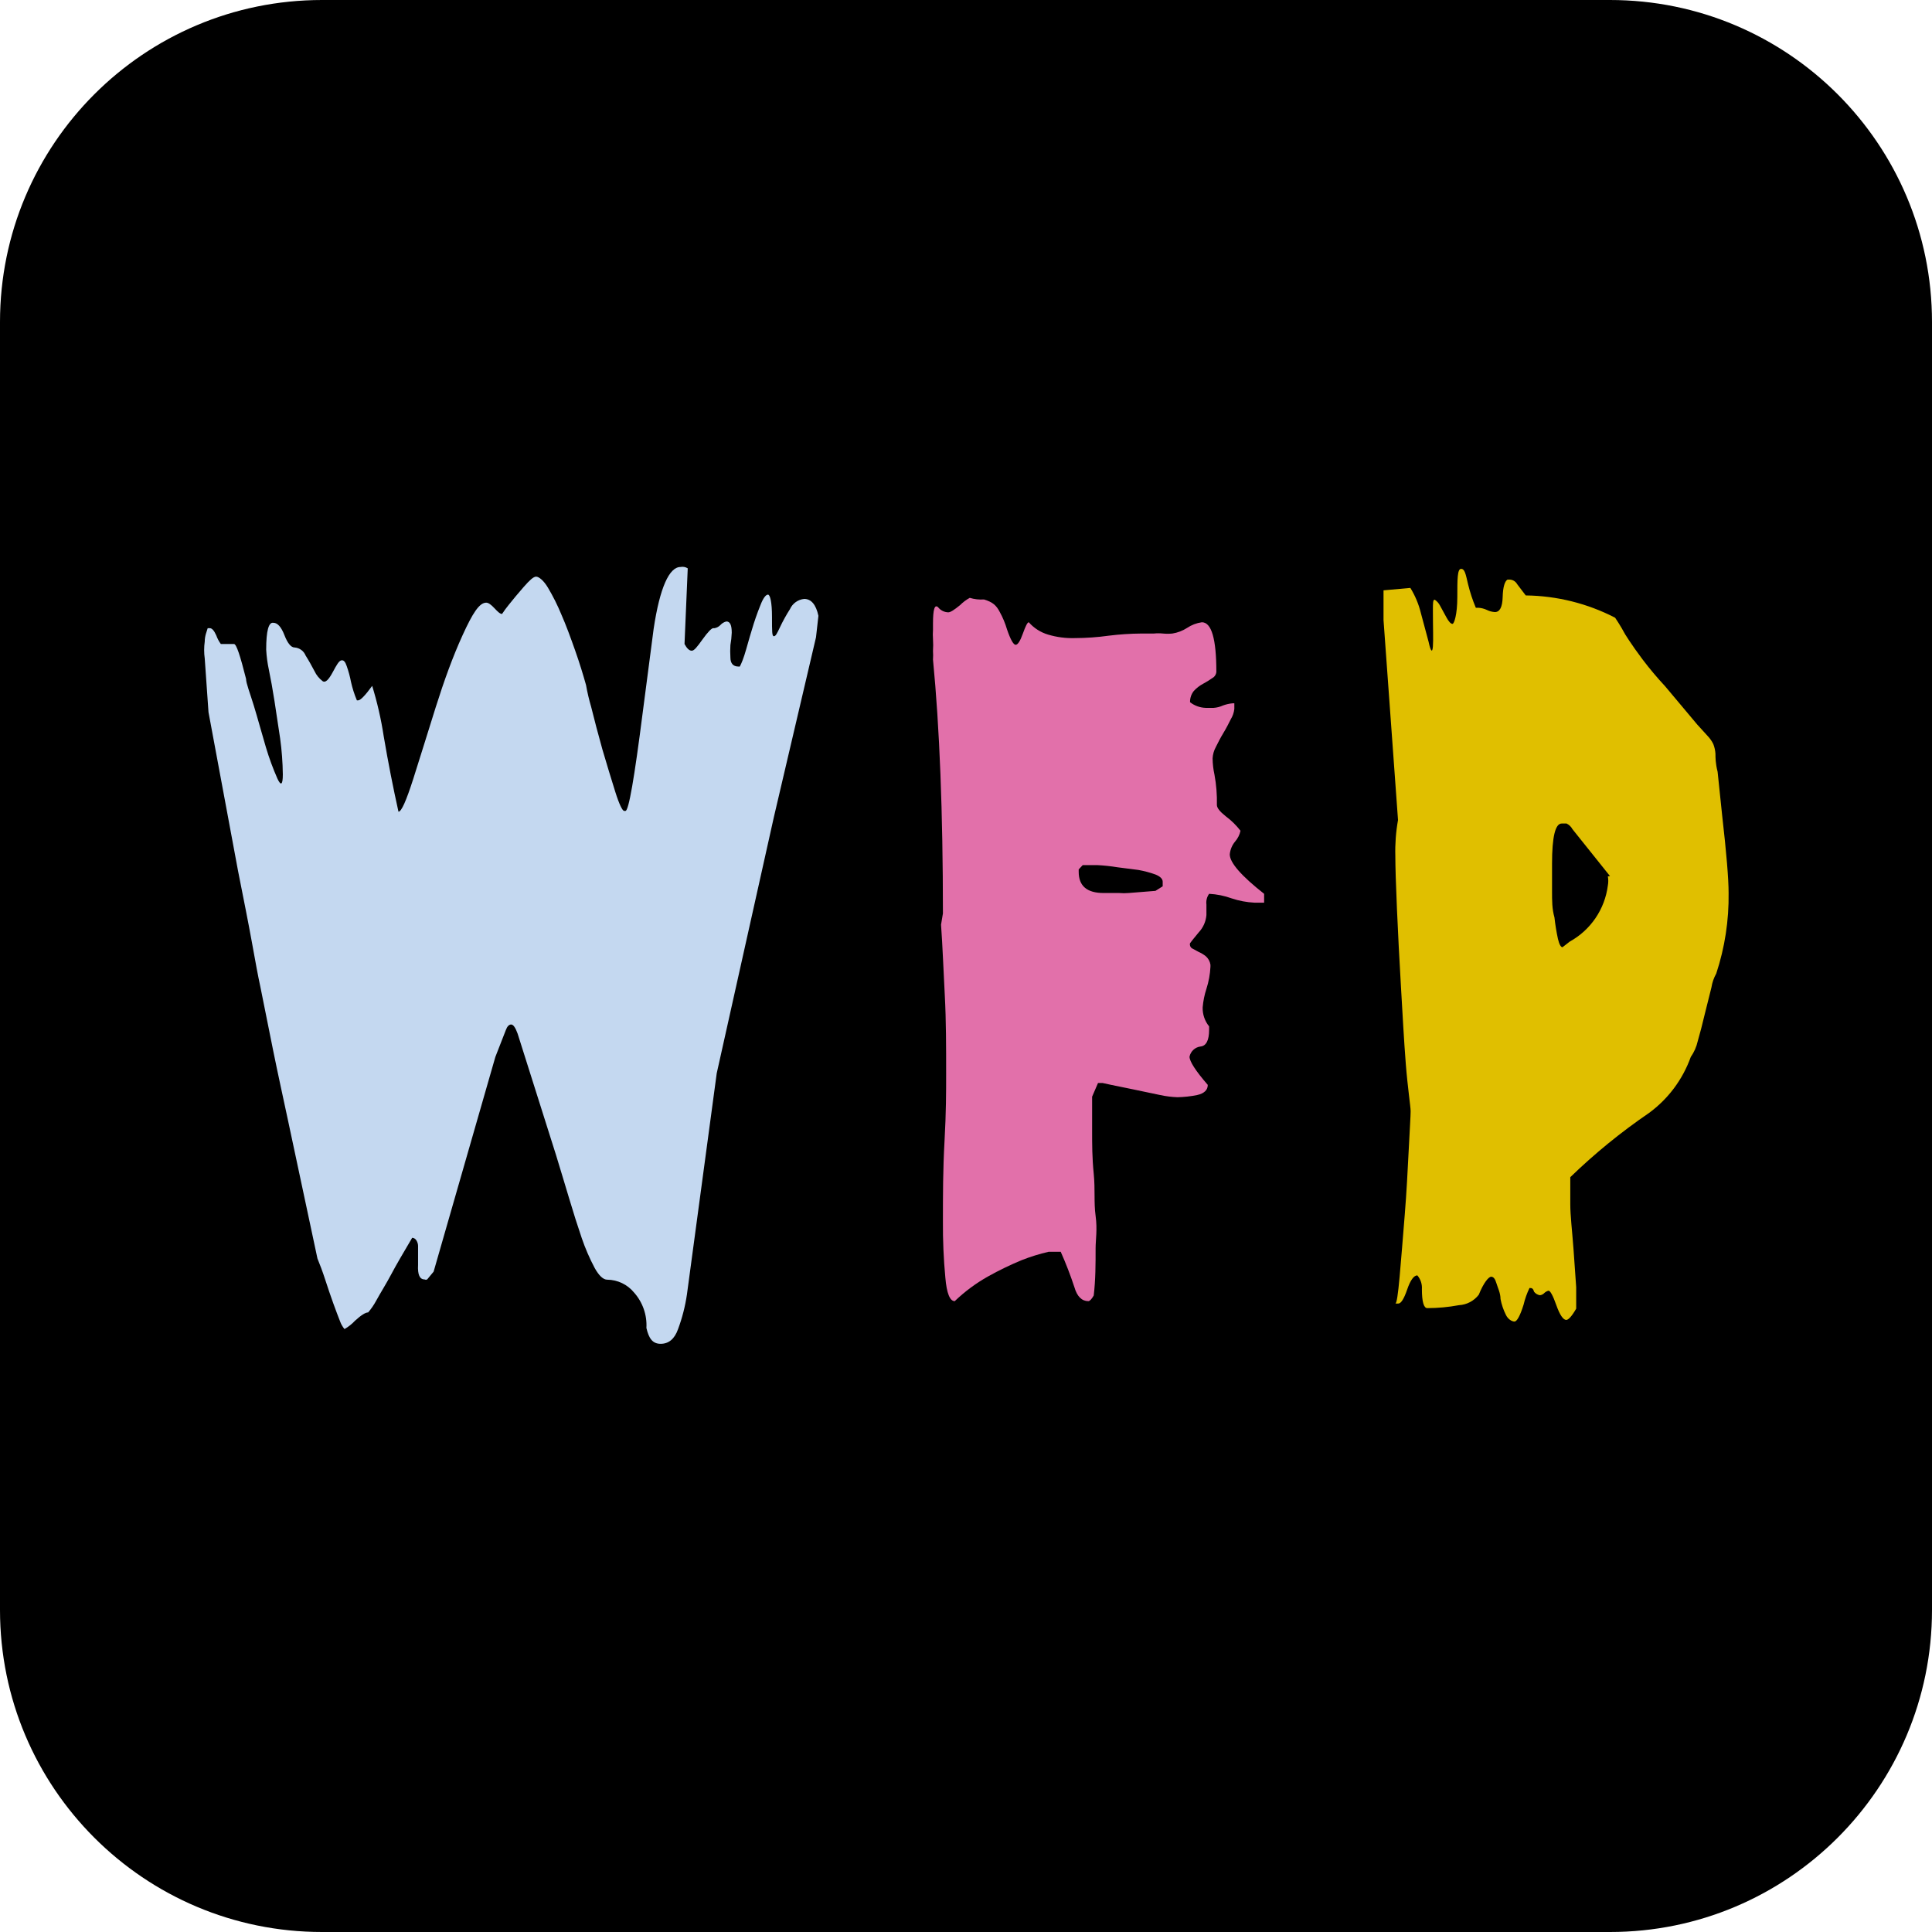
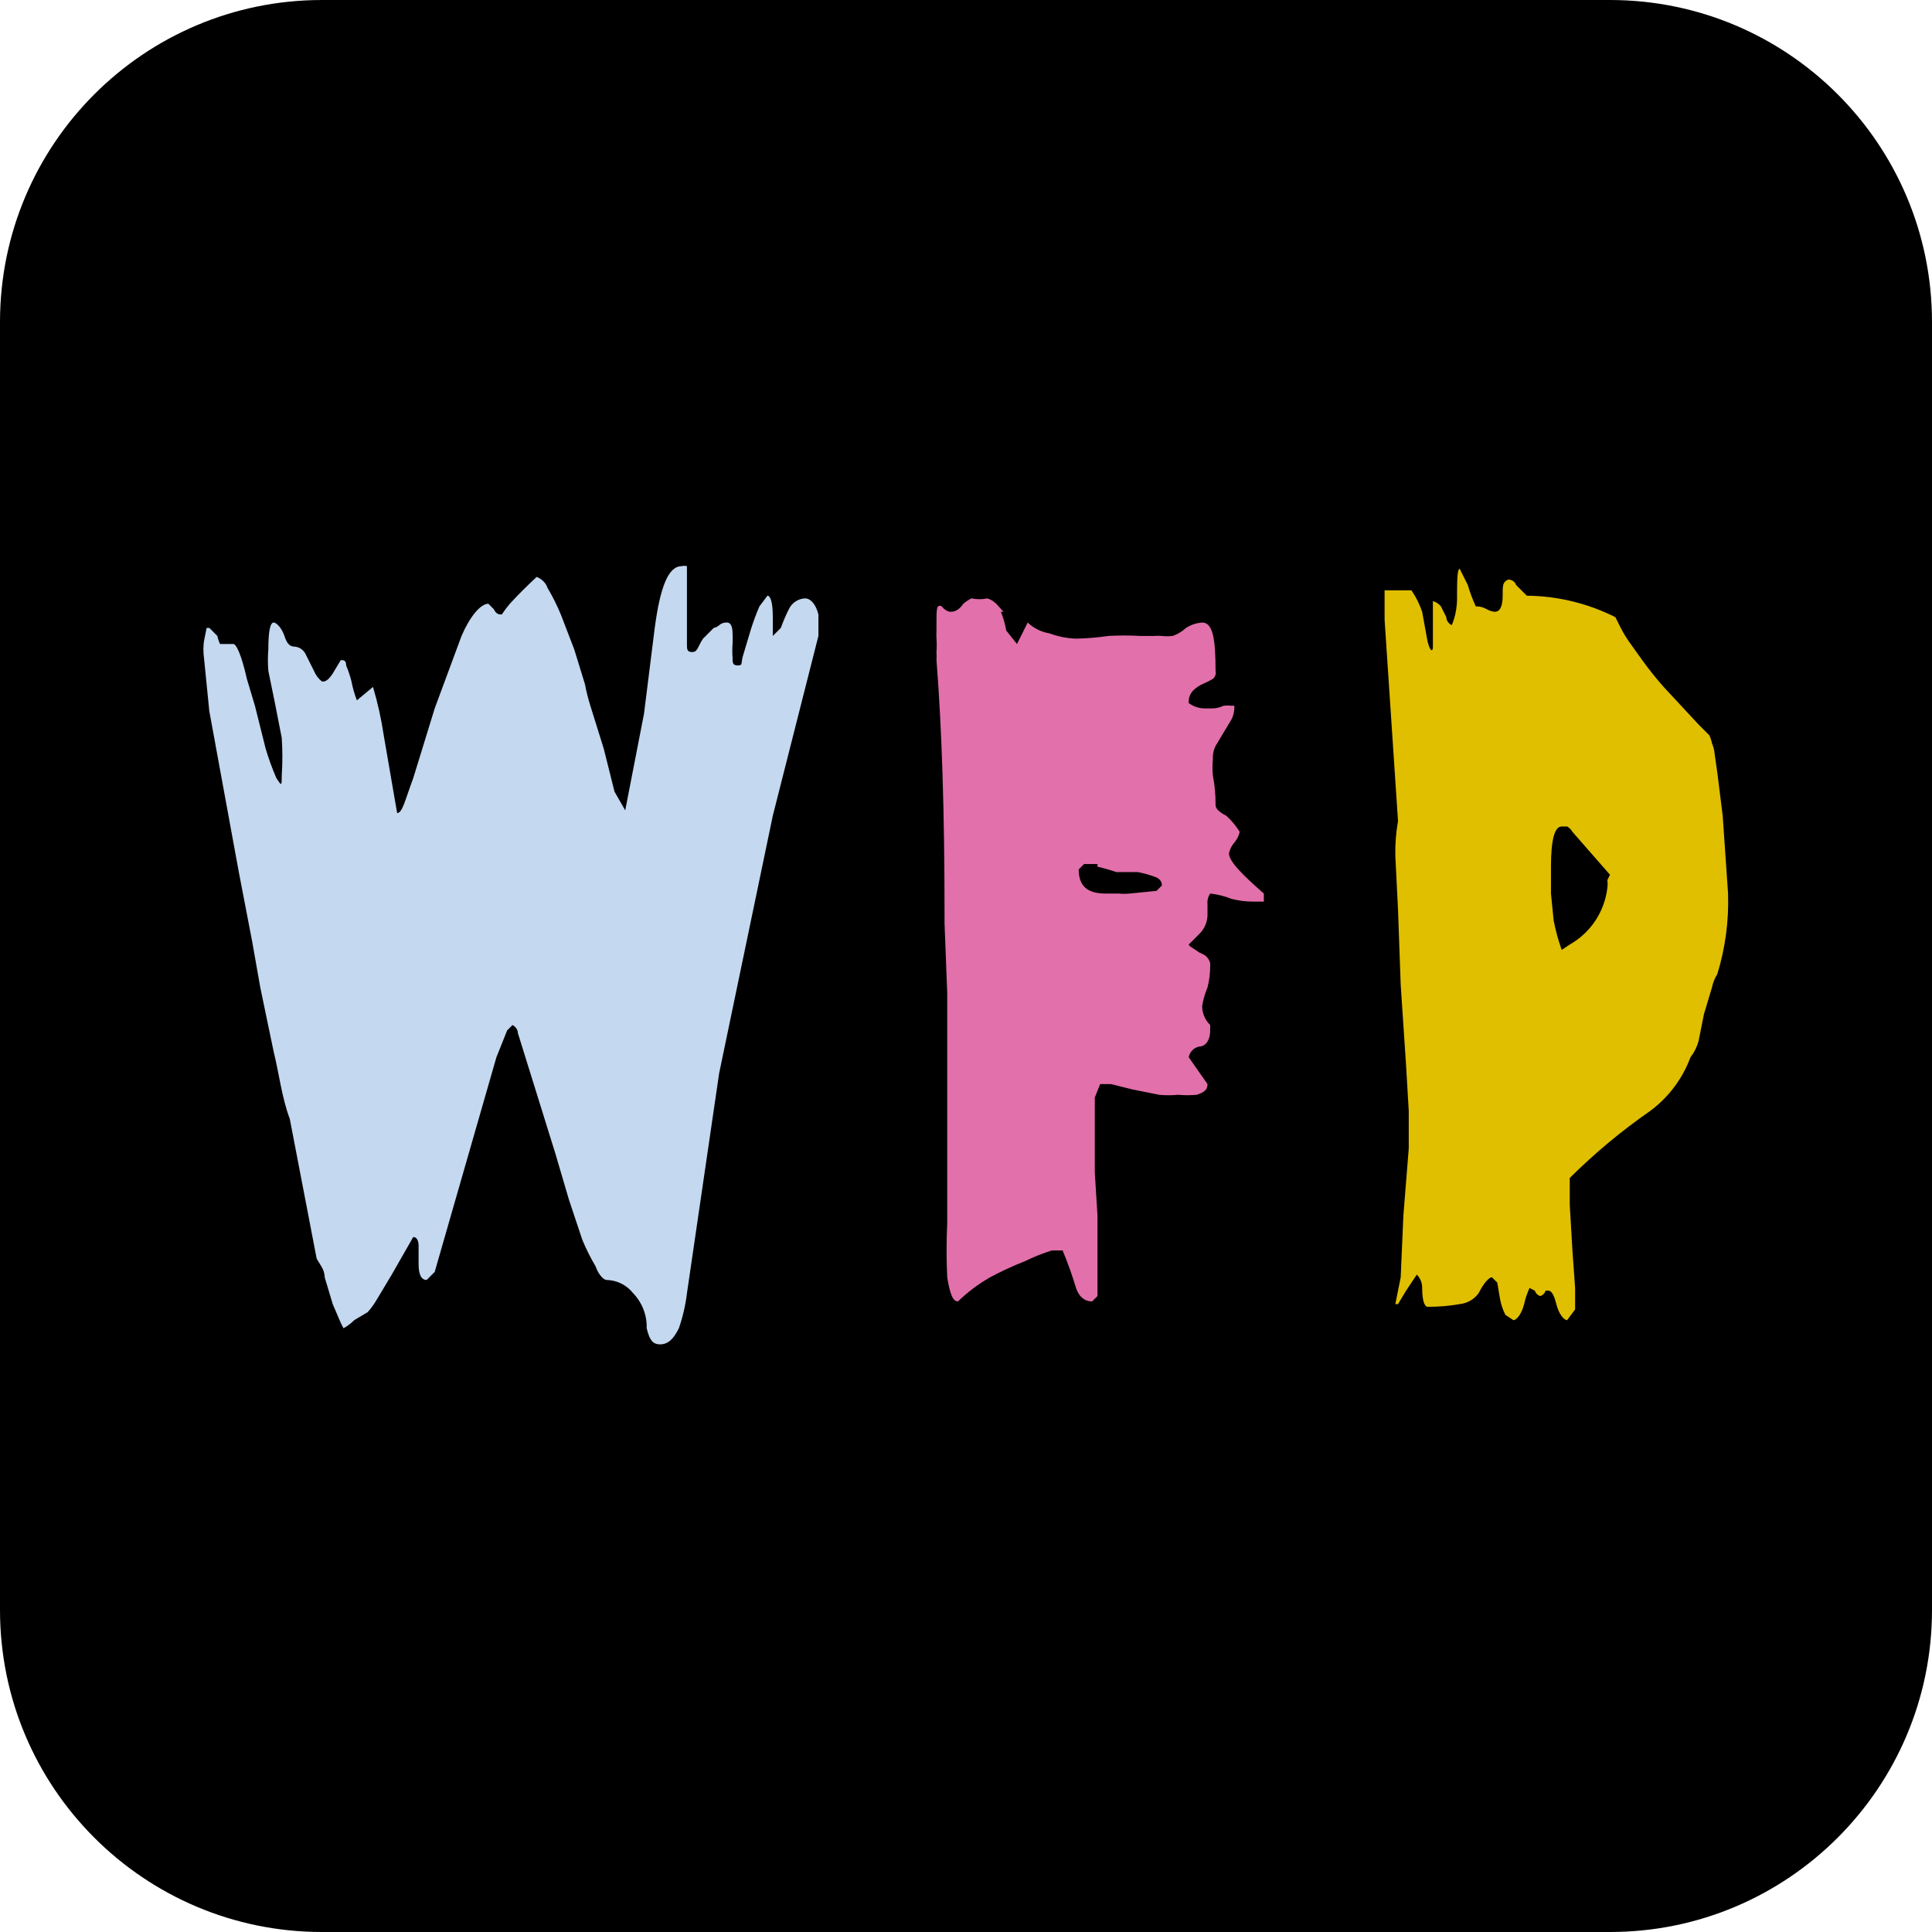
<svg xmlns="http://www.w3.org/2000/svg" viewBox="0 0 72 72">
-   <defs>
-     <style>.cls-1{fill:#c4d8f0;}.cls-2{fill:#e270aa;}.cls-3{fill:#e0bf00;}</style>
-   </defs>
-   <g id="Layer_2" data-name="Layer 2">
-     <rect width="72" height="72" rx="12" />
-   </g>
-   <g id="Layer_1" data-name="Layer 1">
-     <path class="cls-1" d="M25.63,21.18,25.51,24c.09.17.18.25.27.25s.2-.14.4-.42.34-.42.4-.42h.05a.4.4,0,0,0,.22-.12.44.44,0,0,1,.22-.13c.14,0,.2.14.2.42a3.31,3.31,0,0,1-.05.46,3.47,3.47,0,0,0,0,.46c0,.22.1.34.3.34h.05s.08-.14.17-.42.17-.6.28-.95a9.73,9.73,0,0,1,.32-.92c.1-.26.2-.39.28-.39s.15.28.15.83,0,.72.07.72.12-.11.22-.32a6.2,6.2,0,0,1,.38-.69.65.65,0,0,1,.53-.38c.26,0,.44.21.53.63l-.09.8-1.57,6.7L26.71,40,25.6,48.24a6.35,6.35,0,0,1-.33,1.29c-.13.37-.35.55-.65.55s-.44-.2-.53-.59a1.83,1.83,0,0,0-.46-1.32,1.31,1.31,0,0,0-1-.48c-.15,0-.31-.15-.47-.44a7.62,7.62,0,0,1-.48-1.11c-.15-.44-.31-.94-.47-1.48s-.33-1.09-.49-1.62l-1.43-4.52c-.08-.22-.16-.34-.24-.34s-.15.07-.2.21l-.39,1-2.3,8-.24.29a.11.11,0,0,1-.1,0q-.27,0-.24-.54c0-.36,0-.6,0-.71s-.07-.3-.22-.3h0c-.33.56-.59,1-.78,1.36s-.39.67-.57,1a2.47,2.47,0,0,1-.29.42c-.1,0-.26.1-.49.31a1.69,1.69,0,0,1-.39.31s-.09-.09-.16-.27-.16-.41-.26-.69-.2-.57-.3-.88-.2-.57-.29-.79l-1.1-5.16c-.19-.89-.38-1.75-.55-2.59l-.48-2.39c-.08-.36-.18-.91-.31-1.63s-.31-1.62-.52-2.68L7.77,26.54l-.14-2a2.29,2.29,0,0,1,0-.63c0-.22.08-.39.11-.5h.08q.12,0,.24.27a1.26,1.26,0,0,0,.17.32l.49,0c.09,0,.23.43.45,1.3,0,.16.14.51.29,1s.3,1.05.45,1.55a9.94,9.94,0,0,0,.43,1.17c.13.28.2.23.2-.16a10.73,10.73,0,0,0-.1-1.34c-.07-.48-.14-.94-.21-1.39s-.14-.83-.21-1.17a4.85,4.85,0,0,1-.1-.75q0-1.05.27-1c.15,0,.29.15.41.46s.25.46.38.46a.48.48,0,0,1,.41.3c.12.19.23.39.33.58a1,1,0,0,0,.31.38c.1.06.22-.06.37-.34s.23-.42.32-.44.15.06.2.21a4,4,0,0,1,.16.59,4,4,0,0,0,.22.69h.05c.08,0,.26-.18.52-.54a13.09,13.09,0,0,1,.43,1.88c.17,1,.35,1.91.55,2.81h0c.11,0,.29-.41.55-1.22s.53-1.7.84-2.68.63-1.87,1-2.68.62-1.21.88-1.21c.08,0,.18.07.31.21s.21.21.28.21a4.17,4.17,0,0,1,.25-.34c.16-.2.34-.42.56-.67s.36-.38.46-.38.28.14.44.41a7.68,7.68,0,0,1,.5,1c.18.41.34.85.51,1.33s.3.91.41,1.3a7.34,7.34,0,0,0,.19.81q.18.73.42,1.59c.17.58.33,1.1.48,1.58s.27.71.33.71h.05c.12,0,.33-1.22.64-3.65l.41-3.14c.23-1.53.58-2.3,1-2.3A.37.37,0,0,1,25.63,21.18Z" transform="translate(0 0)" />
-     <path class="cls-2" d="M37.26,22.81a3.26,3.26,0,0,1,.27.65c.13.38.24.57.32.57h0q.12,0,.27-.42c.1-.28.17-.42.22-.42a1.54,1.54,0,0,0,.72.46,3.16,3.16,0,0,0,1,.13,9.34,9.34,0,0,0,1.26-.09,10.52,10.52,0,0,1,1.21-.08H43a1.69,1.69,0,0,1,.34,0,1.77,1.77,0,0,0,.35,0,1.42,1.42,0,0,0,.55-.21,1.32,1.32,0,0,1,.55-.21c.36,0,.54.62.54,1.85a.29.29,0,0,1-.15.23,3.37,3.37,0,0,1-.34.21,1.31,1.31,0,0,0-.35.27.64.64,0,0,0-.14.42,1,1,0,0,0,.58.21h.3a1,1,0,0,0,.35-.09,1.4,1.4,0,0,1,.36-.08H46s0,.07,0,.21a.93.93,0,0,1-.13.38c-.08.16-.17.34-.28.52s-.2.36-.28.52a1,1,0,0,0-.12.42,3,3,0,0,0,.07.61A5.52,5.52,0,0,1,45.35,30q0,.16.33.42a2.82,2.82,0,0,1,.55.54.89.89,0,0,1-.2.4.87.87,0,0,0-.2.48c0,.31.43.8,1.28,1.47l0,.33s0,0-.12,0h-.24a3.18,3.18,0,0,1-.85-.16,2.91,2.91,0,0,0-.84-.17.56.56,0,0,0-.1.4c0,.12,0,.25,0,.39a1.07,1.07,0,0,1-.29.65c-.2.24-.3.37-.32.4a.17.17,0,0,0,.07.19l.24.13a1.28,1.28,0,0,1,.27.16.53.53,0,0,1,.18.32v.08a3.19,3.19,0,0,1-.15.82,3.05,3.05,0,0,0-.14.69,1.07,1.07,0,0,0,.24.71v.13c0,.39-.11.6-.32.62a.48.48,0,0,0-.41.38c0,.17.22.52.68,1.05,0,.19-.13.32-.4.38a4.06,4.06,0,0,1-.73.08,3.68,3.68,0,0,1-.64-.08l-1-.21-.83-.17-.32-.07-.17,0-.22.51c0,.33,0,.76,0,1.27s0,1,.06,1.6,0,1.06.07,1.57,0,.9,0,1.21c0,.59,0,1.17-.07,1.76-.08.14-.15.21-.2.21-.24,0-.42-.17-.52-.52a14,14,0,0,0-.51-1.32s-.18,0-.45,0a7.11,7.11,0,0,0-1,.31,11.89,11.89,0,0,0-1.26.61,6.13,6.13,0,0,0-1.24.92c-.18,0-.3-.29-.35-.88a20.76,20.76,0,0,1-.09-2.09c0-1,0-1.93.06-3s.06-1.84.06-2.49c0-1,0-2-.05-2.93s-.08-1.8-.14-2.64l.07-.42q0-5.65-.37-9.46a2.31,2.31,0,0,0,0-.32,3.4,3.4,0,0,0,0-.44,2.36,2.36,0,0,1,0-.35v-.23c0-.53.06-.73.19-.61a.5.5,0,0,0,.38.19c.08,0,.22-.09.44-.27a1.55,1.55,0,0,1,.36-.27,1.46,1.46,0,0,0,.53.06C37,22.44,37.13,22.56,37.26,22.81Zm3.63,9.43h-.54l-.15.16v.09c0,.53.31.79.93.79h.58a2,2,0,0,0,.35,0l1-.08.27-.17v-.17q0-.16-.27-.27a3.91,3.91,0,0,0-.64-.17l-.78-.1A6.71,6.71,0,0,0,40.89,32.24Z" transform="translate(0 0)" />
-     <path class="cls-3" d="M55,22.65h.1a.86.86,0,0,1,.31.08.78.78,0,0,0,.3.08c.18,0,.28-.18.29-.56s.08-.59.18-.65h.05a.33.33,0,0,1,.31.17l.32.42a7.45,7.45,0,0,1,3.33.83c.08.12.16.24.24.38a4.71,4.71,0,0,0,.29.48c.12.18.28.41.49.69a12.66,12.66,0,0,0,.84,1L63.25,27l.4.44a1.17,1.17,0,0,1,.2.29,1.2,1.2,0,0,1,.08.36c0,.14,0,.36.08.67l.17,1.63c.16,1.4.24,2.36.24,2.89a9.17,9.17,0,0,1-.46,3,1.54,1.54,0,0,0-.18.52c-.07.3-.16.62-.25,1s-.17.69-.26,1a1.66,1.66,0,0,1-.26.59,4.44,4.44,0,0,1-1.56,2.09,22.19,22.19,0,0,0-2.93,2.39c0,.22,0,.56,0,1s.07,1,.12,1.68l.1,1.42c0,.23,0,.4,0,.53s0,.21,0,.27c-.16.28-.29.42-.37.42h0c-.11,0-.24-.18-.37-.55s-.23-.54-.29-.54a.36.36,0,0,0-.15.08.28.28,0,0,1-.17.09.35.35,0,0,1-.22-.13C57.13,48,57.08,48,57,48H57a3,3,0,0,0-.22.62c-.13.42-.25.63-.34.63s-.24-.08-.32-.25a2.27,2.27,0,0,1-.2-.59c0-.22-.1-.41-.15-.58s-.11-.25-.2-.25-.28.22-.46.67a1,1,0,0,1-.74.39,6.47,6.47,0,0,1-1.18.11c-.13,0-.2-.24-.2-.71a.71.71,0,0,0-.17-.51h0c-.13,0-.26.18-.38.53s-.23.52-.33.52H52c.05,0,.1-.34.16-1s.12-1.45.19-2.3.11-1.67.15-2.45.07-1.25.07-1.42-.11-.87-.18-1.76-.12-1.85-.18-2.87-.11-2-.15-2.91S52,32.27,52,31.9a6.57,6.57,0,0,1,.1-1.34l-.54-7.45V22l1-.09a3.23,3.23,0,0,1,.39.93l.29,1.08c.08.37.14.42.16.17s0-.7,0-1.34c0-.28,0-.41.07-.4a.57.57,0,0,1,.19.21l.24.44c.09.17.17.25.23.25s.18-.34.18-1,0-1.05.14-1.05.17.19.26.57A5.74,5.74,0,0,0,55,22.65Zm5,10L58.6,30.9a.48.48,0,0,0-.22-.21l-.18,0q-.36,0-.36,1.5c0,.28,0,.6,0,1s0,.68.09,1a7.89,7.89,0,0,0,.13.8c.05.21.11.31.17.31l.27-.21a2.79,2.79,0,0,0,1.42-2.09A.94.94,0,0,0,59.92,32.66Z" transform="translate(0 0)" />
+   <rect width="72" height="72" rx="12" data-name="Layer 2" />
+   <g data-name="Layer 1">
+     <path d="M25.6 21.2V24c0 .2 0 .3.2.3s.2-.2.4-.5l.4-.4a.4.4 0 0 0 .2-.1.4.4 0 0 1 .3-.1c.1 0 .2.1.2.4a3.3 3.3 0 0 1 0 .4 3.5 3.5 0 0 0 0 .5c0 .2 0 .3.2.3s.1-.1.2-.4l.3-1a9.7 9.7 0 0 1 .3-.8l.3-.4c.1 0 .2.2.2.8v.7l.3-.3a6.2 6.2 0 0 1 .3-.7.7.7 0 0 1 .6-.4c.2 0 .4.2.5.6v.8l-1.7 6.7-2 9.6-1.2 8.2a6.3 6.3 0 0 1-.3 1.3c-.2.4-.4.6-.7.6s-.4-.2-.5-.6a1.8 1.8 0 0 0-.5-1.3 1.3 1.3 0 0 0-1-.5c-.1 0-.3-.2-.4-.5a7.6 7.6 0 0 1-.5-1l-.5-1.5-.5-1.7-1.4-4.5c0-.2-.2-.3-.2-.3l-.2.2-.4 1-2.3 8-.3.3q-.3 0-.3-.6v-.7s0-.3-.2-.3l-.8 1.4-.6 1a2.5 2.5 0 0 1-.3.4l-.5.3a1.7 1.7 0 0 1-.4.3l-.1-.2-.3-.7-.3-1c0-.3-.2-.5-.3-.7l-1-5.2c-.3-.8-.4-1.7-.6-2.5l-.5-2.4-.3-1.7-.5-2.6-1.1-6-.2-2a2.3 2.3 0 0 1 0-.6l.1-.5h.1l.3.3a1.3 1.3 0 0 0 .1.3h.5c.1 0 .3.4.5 1.3l.3 1 .4 1.6a10 10 0 0 0 .4 1.1c.2.3.2.3.2-.1a10.7 10.7 0 0 0 0-1.4A147 147 0 0 0 10 25a4.8 4.8 0 0 1 0-.8q0-1 .2-1c.1 0 .3.2.4.5s.2.4.4.4a.5.5 0 0 1 .4.3l.3.6a1 1 0 0 0 .3.4c.1 0 .2 0 .4-.3l.3-.5c.1 0 .2 0 .2.2a4 4 0 0 1 .2.6 4 4 0 0 0 .2.7l.6-.5a13 13 0 0 1 .4 1.8l.5 2.9c.2 0 .3-.5.6-1.3l.8-2.6 1-2.7c.3-.7.7-1.2 1-1.2l.2.2c.1.2.2.2.3.2a4.2 4.2 0 0 1 .3-.4 18.1 18.1 0 0 1 1-1s.3.1.4.4a7.7 7.7 0 0 1 .5 1l.5 1.3.4 1.3a7.3 7.3 0 0 0 .2.8l.5 1.6.4 1.6.4.7.7-3.6.4-3.2c.2-1.5.5-2.3 1-2.3a.4.4 0 0 1 .2 0Z" style="fill:#c4d8f0" />
+     <path d="M37.3 22.8a3.3 3.3 0 0 1 .2.7l.4.5.2-.4.2-.4a1.5 1.5 0 0 0 .8.4 3.2 3.2 0 0 0 1 .2 9.3 9.3 0 0 0 1.2-.1 10.5 10.5 0 0 1 1.2 0h.5a1.7 1.7 0 0 1 .3 0 1.8 1.8 0 0 0 .4 0 1.4 1.4 0 0 0 .5-.3 1.3 1.3 0 0 1 .6-.2c.4 0 .5.6.5 1.8a.3.3 0 0 1-.1.3 3.4 3.4 0 0 1-.4.2 1.3 1.3 0 0 0-.3.2.6.6 0 0 0-.2.5 1 1 0 0 0 .6.2h.3a1 1 0 0 0 .4-.1 1.4 1.4 0 0 1 .3 0h.1v.1a1 1 0 0 1-.1.4l-.3.5-.3.5a1 1 0 0 0-.1.5 3 3 0 0 0 0 .6 5.5 5.5 0 0 1 .1 1.1q0 .2.4.4a2.8 2.8 0 0 1 .5.6.9.9 0 0 1-.2.4.9.9 0 0 0-.2.4c0 .3.5.8 1.3 1.5v.3h-.4a3.2 3.2 0 0 1-.8-.1 3 3 0 0 0-.8-.2.6.6 0 0 0-.1.4v.4a1 1 0 0 1-.3.7l-.4.4a.2.2 0 0 0 .1.1l.3.2a1.3 1.3 0 0 1 .2.1.5.5 0 0 1 .2.3v.1a3.2 3.2 0 0 1-.1.8 3 3 0 0 0-.2.7 1 1 0 0 0 .3.7v.2c0 .4-.2.6-.4.6a.5.5 0 0 0-.4.4l.7 1c0 .2-.1.3-.4.4a4 4 0 0 1-.7 0 3.7 3.7 0 0 1-.7 0l-1-.2-.8-.2H41l-.2.5v2.8l.1 1.6v3l-.2.2c-.3 0-.5-.2-.6-.5a14 14 0 0 0-.5-1.4s-.1 0-.4 0a7.1 7.1 0 0 0-1 .4 11.9 11.9 0 0 0-1.3.6 6.1 6.1 0 0 0-1.2.9c-.2 0-.3-.3-.4-.9a20.8 20.8 0 0 1 0-2V37l-.1-2.6V34q0-5.6-.3-9.4a2.3 2.3 0 0 0 0-.3 3.4 3.4 0 0 0 0-.5 2.4 2.4 0 0 1 0-.3v-.3c0-.5 0-.7.2-.6a.5.5 0 0 0 .3.2c.1 0 .3 0 .5-.3a1.6 1.6 0 0 1 .3-.2 1.5 1.5 0 0 0 .6 0c.3.1.4.3.6.5Zm3.6 9.4h-.5l-.2.2c0 .6.3.9 1 .9h.5a2 2 0 0 0 .4 0l1-.1.2-.2V33q0-.2-.2-.3a4 4 0 0 0-.7-.2h-.8a6.7 6.7 0 0 0-.7-.2Z" style="fill:#e270aa" />
+     <path d="M55 22.6h.1a.9.9 0 0 1 .3.1.8.8 0 0 0 .3.1c.2 0 .3-.2.3-.6s0-.5.2-.6a.3.3 0 0 1 .3.2l.4.4a7.5 7.5 0 0 1 3.3.8l.2.4a4.7 4.7 0 0 0 .3.5l.5.7a12.7 12.7 0 0 0 .8 1l1.3 1.4.4.4a1.2 1.2 0 0 1 .1.3 1.2 1.2 0 0 1 .1.4l.1.7.2 1.6.2 2.9a9.2 9.2 0 0 1-.4 3 1.5 1.5 0 0 0-.2.5l-.3 1-.2 1a1.7 1.7 0 0 1-.3.6 4.4 4.4 0 0 1-1.5 2 22.2 22.2 0 0 0-3 2.5v1l.1 1.7.1 1.4v.8l-.3.4c-.1 0-.3-.2-.4-.6s-.2-.5-.3-.5a.4.4 0 0 0-.1 0 .3.3 0 0 1-.2.2.3.3 0 0 1-.2-.2L57 48a3 3 0 0 0-.2.6c-.1.4-.3.6-.4.6l-.3-.2a2.3 2.3 0 0 1-.2-.6l-.1-.6-.2-.2c-.1 0-.3.2-.5.6a1 1 0 0 1-.7.4 6.5 6.5 0 0 1-1.2.1c-.1 0-.2-.2-.2-.7a.7.7 0 0 0-.2-.5l-.4.6-.3.5H52l.2-1 .1-2.3.2-2.5v-1.4l-.1-1.7-.2-3-.1-2.8-.1-2a6.6 6.6 0 0 1 .1-1.3l-.5-7.5V22h1a3.2 3.2 0 0 1 .4.8l.2 1.1c.1.4.2.4.2.2V22.4a.6.6 0 0 1 .3.2l.2.4c0 .2.2.3.2.3s.2-.4.2-1 0-1.1.1-1.1l.3.6a5.7 5.7 0 0 0 .3.8Zm5 10L58.6 31a.5.5 0 0 0-.2-.2h-.2q-.4 0-.4 1.5v1l.1 1a7.9 7.9 0 0 0 .2.8l.1.3.3-.2a2.8 2.8 0 0 0 1.4-2.1 1 1 0 0 0 0-.3Z" style="fill:#e0bf00" />
  </g>
</svg>
